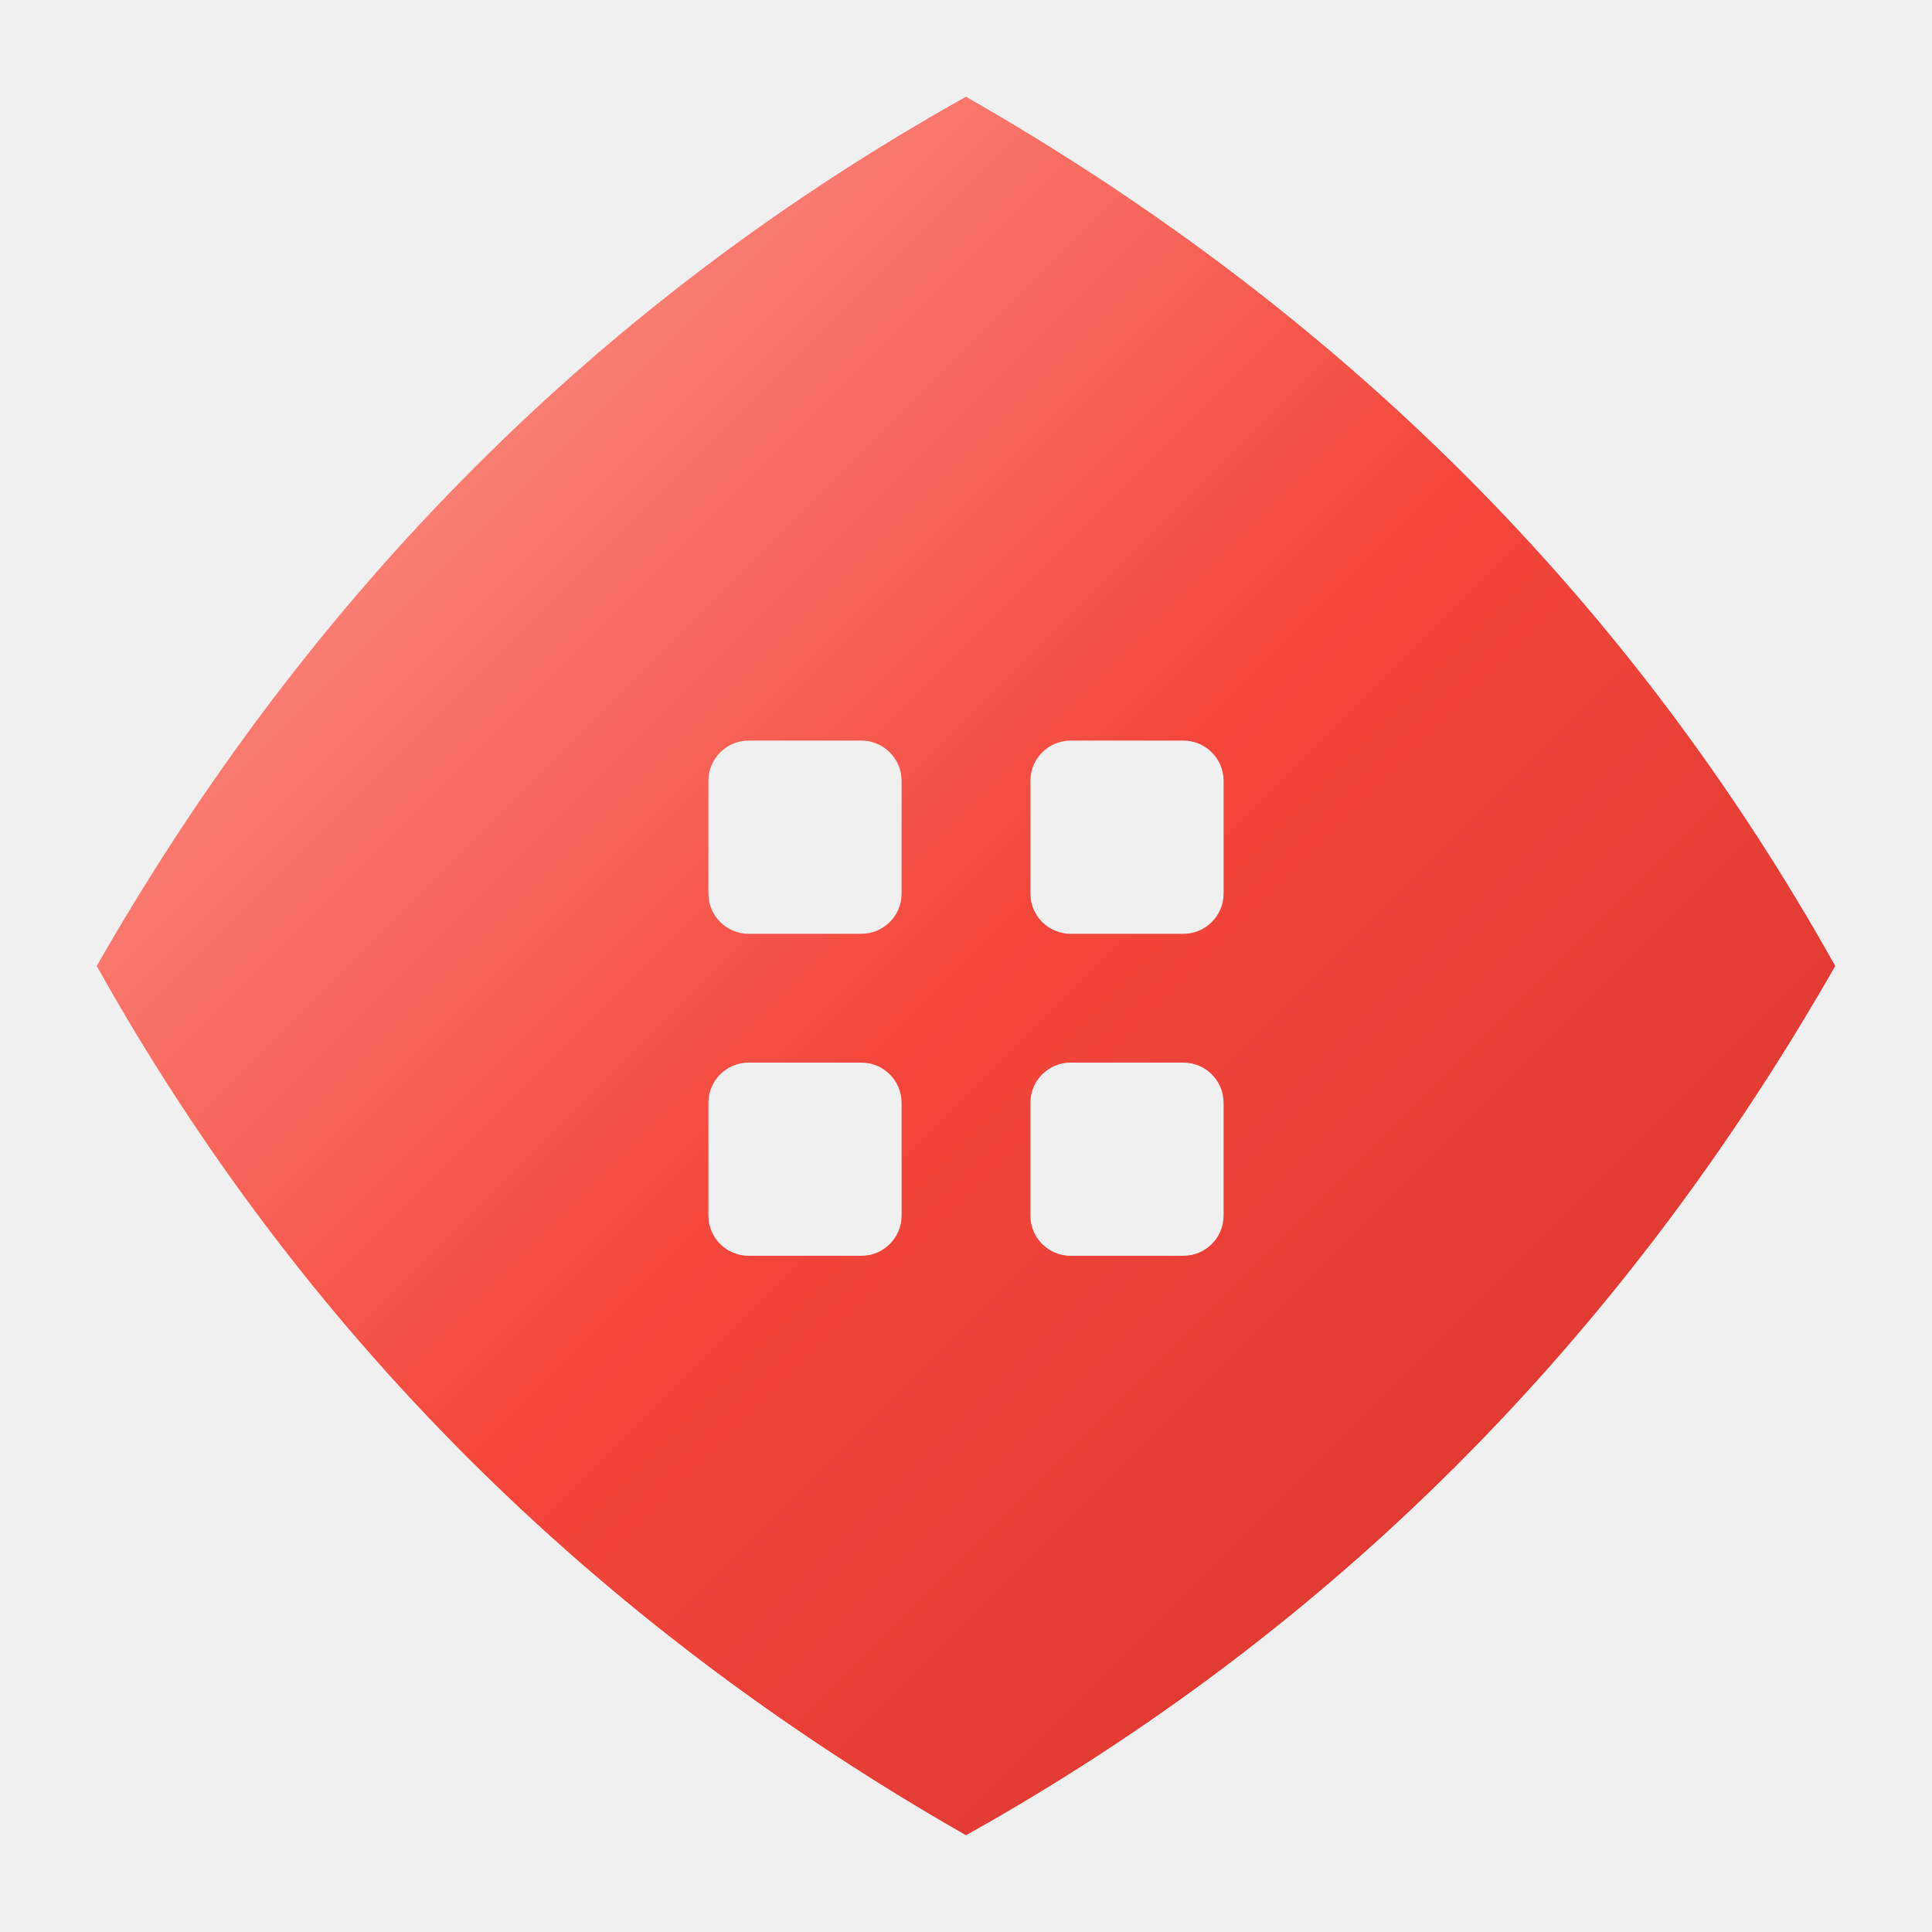
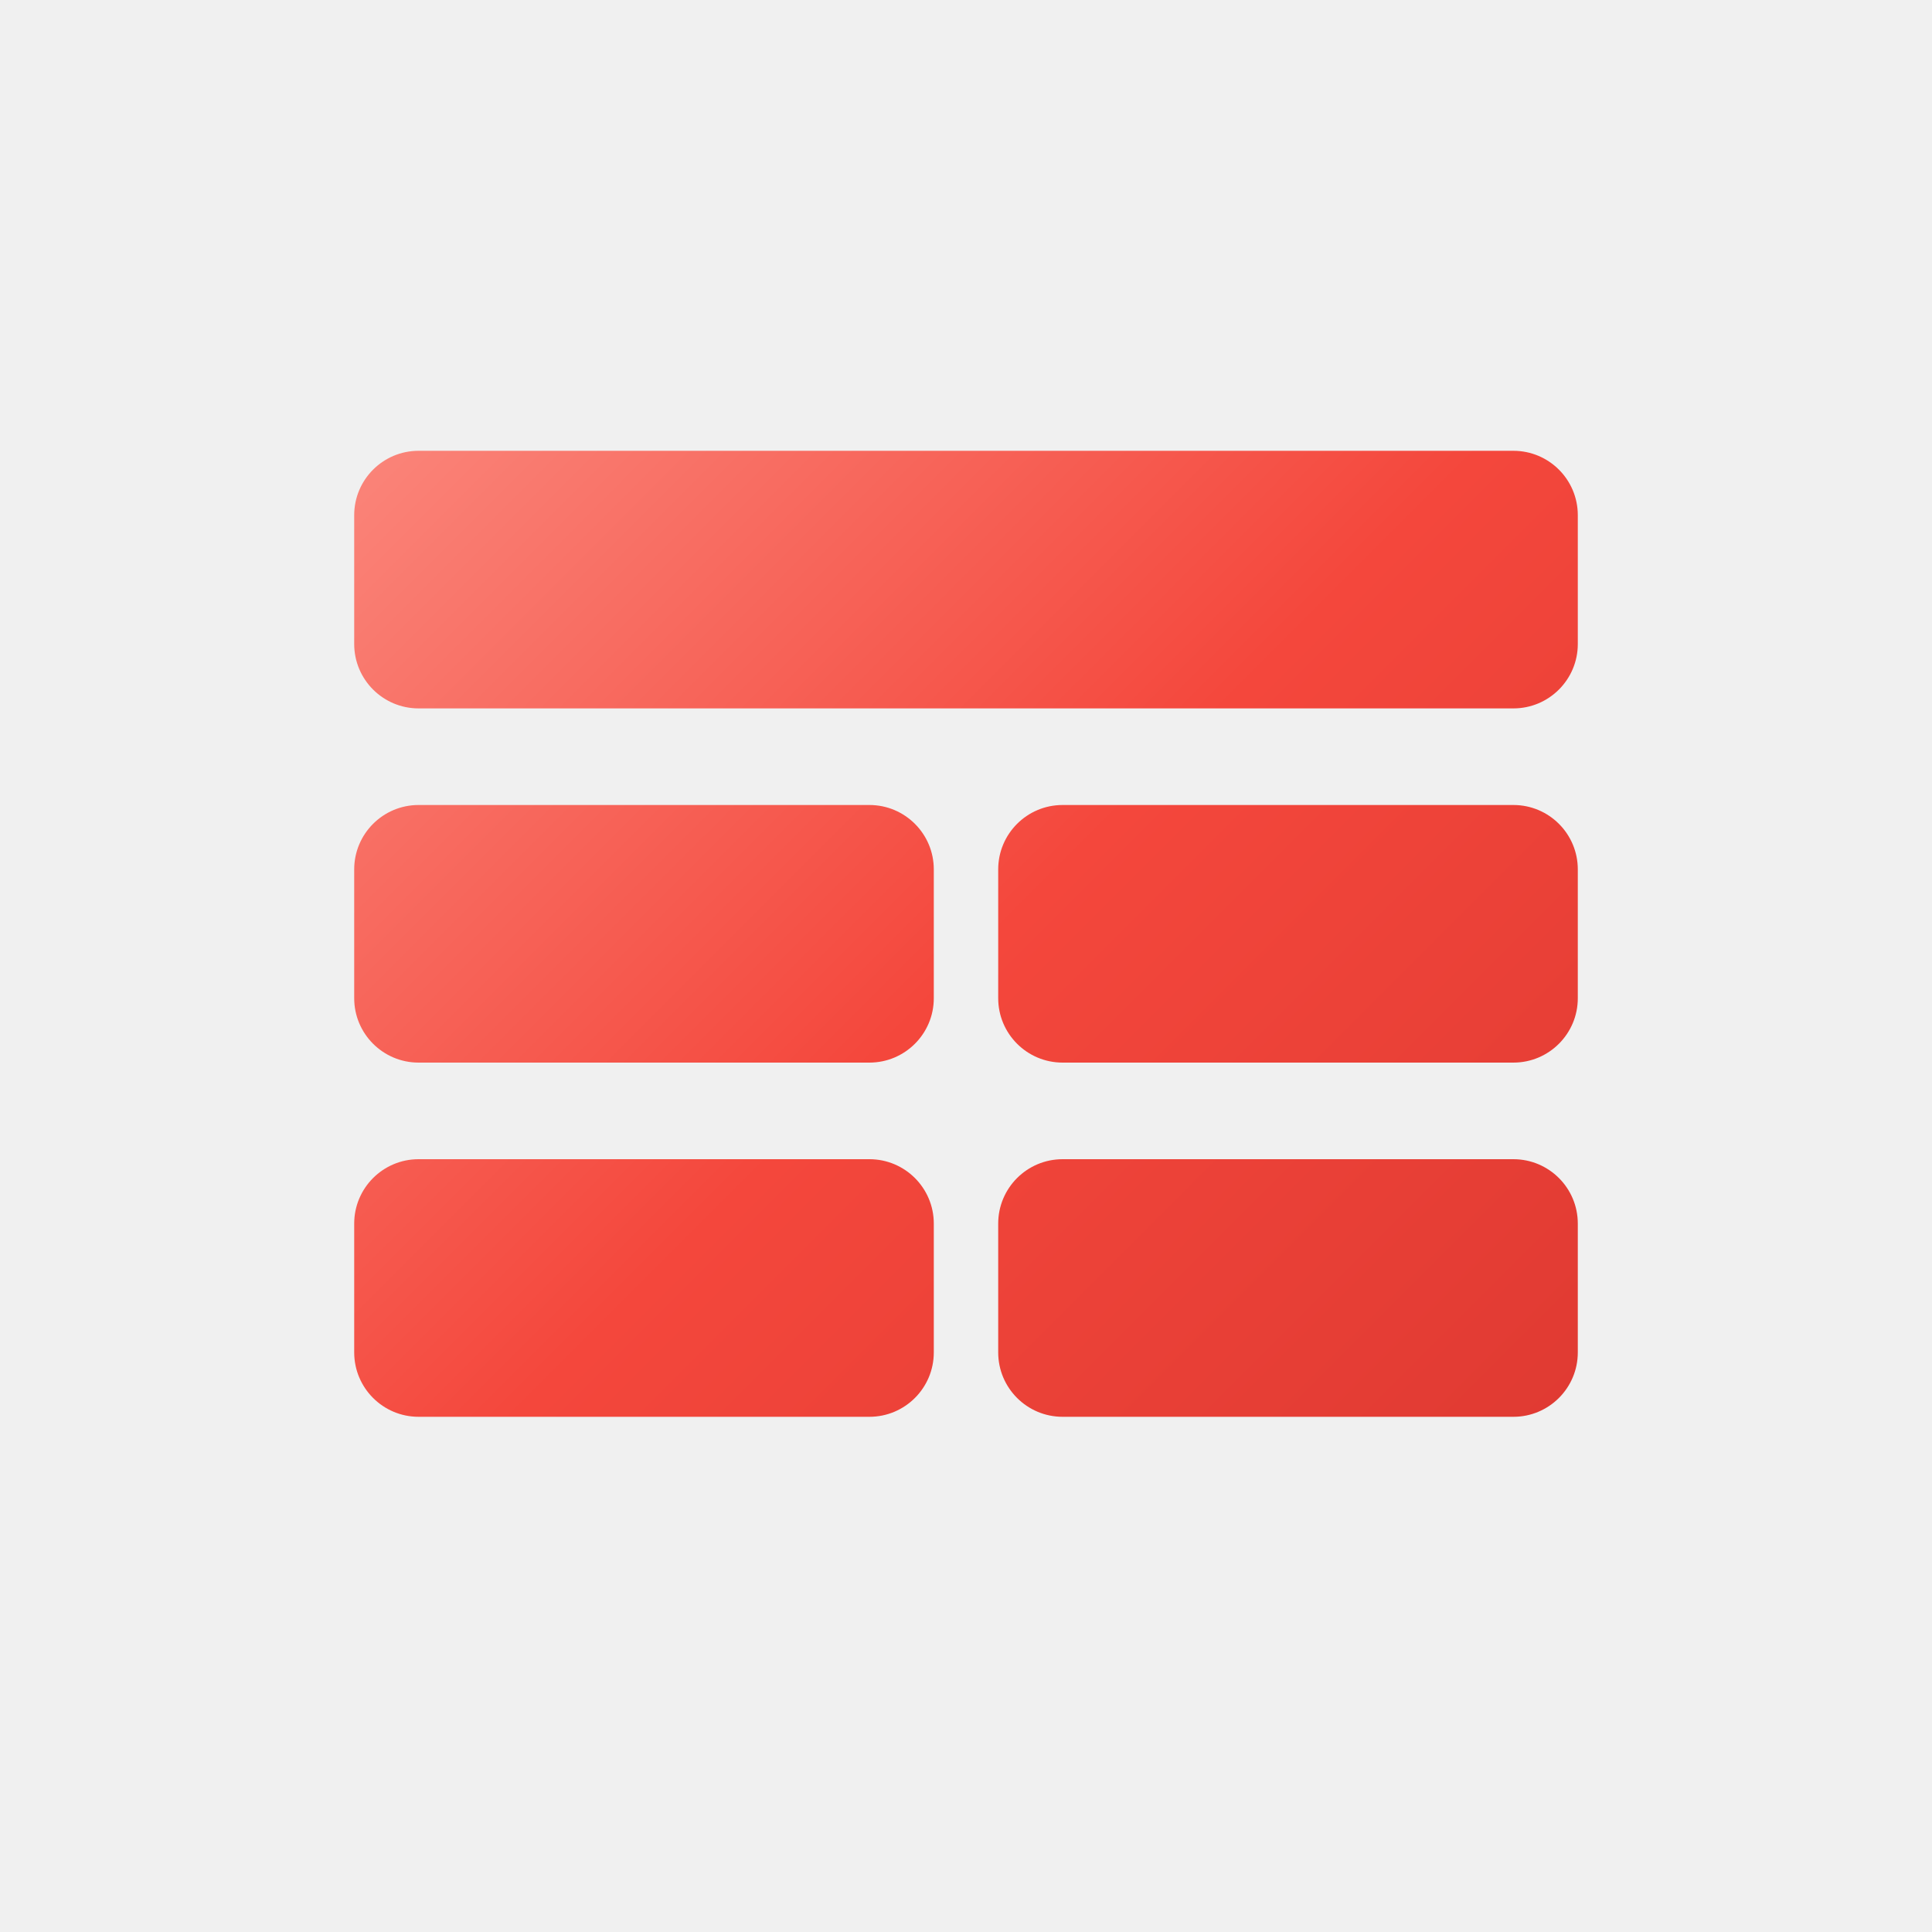
<svg xmlns="http://www.w3.org/2000/svg" width="120" height="120" viewBox="0 0 120 120" fill="none">
  <defs>
    <linearGradient id="g" gradientUnits="userSpaceOnUse" x1="0" y1="0" x2="120" y2="120">
      <stop offset="0" stop-color="#ffb1a6" />
      <stop offset="0.5" stop-color="#f4473c" />
      <stop offset="1" stop-color="#cf2f2a" />
    </linearGradient>
-     <mask id="m">
-       <path d="M60 6 Q95 26 114 60 Q94 95 60 114 Q25 94 6 60 Q26 25 60 6 Z" fill="#fff" />
-       <rect x="44" y="46" width="12" height="12" rx="2.5" fill="#000" />
-       <rect x="64" y="46" width="12" height="12" rx="2.5" fill="#000" />
-       <rect x="44" y="66" width="12" height="12" rx="2.5" fill="#000" />
-       <rect x="64" y="66" width="12" height="12" rx="2.5" fill="#000" />
-     </mask>
  </defs>
-   <path d="M60 6 Q95 26 114 60 Q94 95 60 114 Q25 94 6 60 Q26 25 60 6 Z" fill="url(#g)" mask="url(#m)" />
+   <rect x="22" y="28" width="76" height="16" rx="4" fill="url(#g)" />
+   <rect x="22" y="50" width="36" height="16" rx="4" fill="url(#g)" />
+   <rect x="62" y="50" width="36" height="16" rx="4" fill="url(#g)" />
+   <rect x="22" y="72" width="36" height="16" rx="4" fill="url(#g)" />
+   <rect x="62" y="72" width="36" height="16" rx="4" fill="url(#g)" />
</svg>
